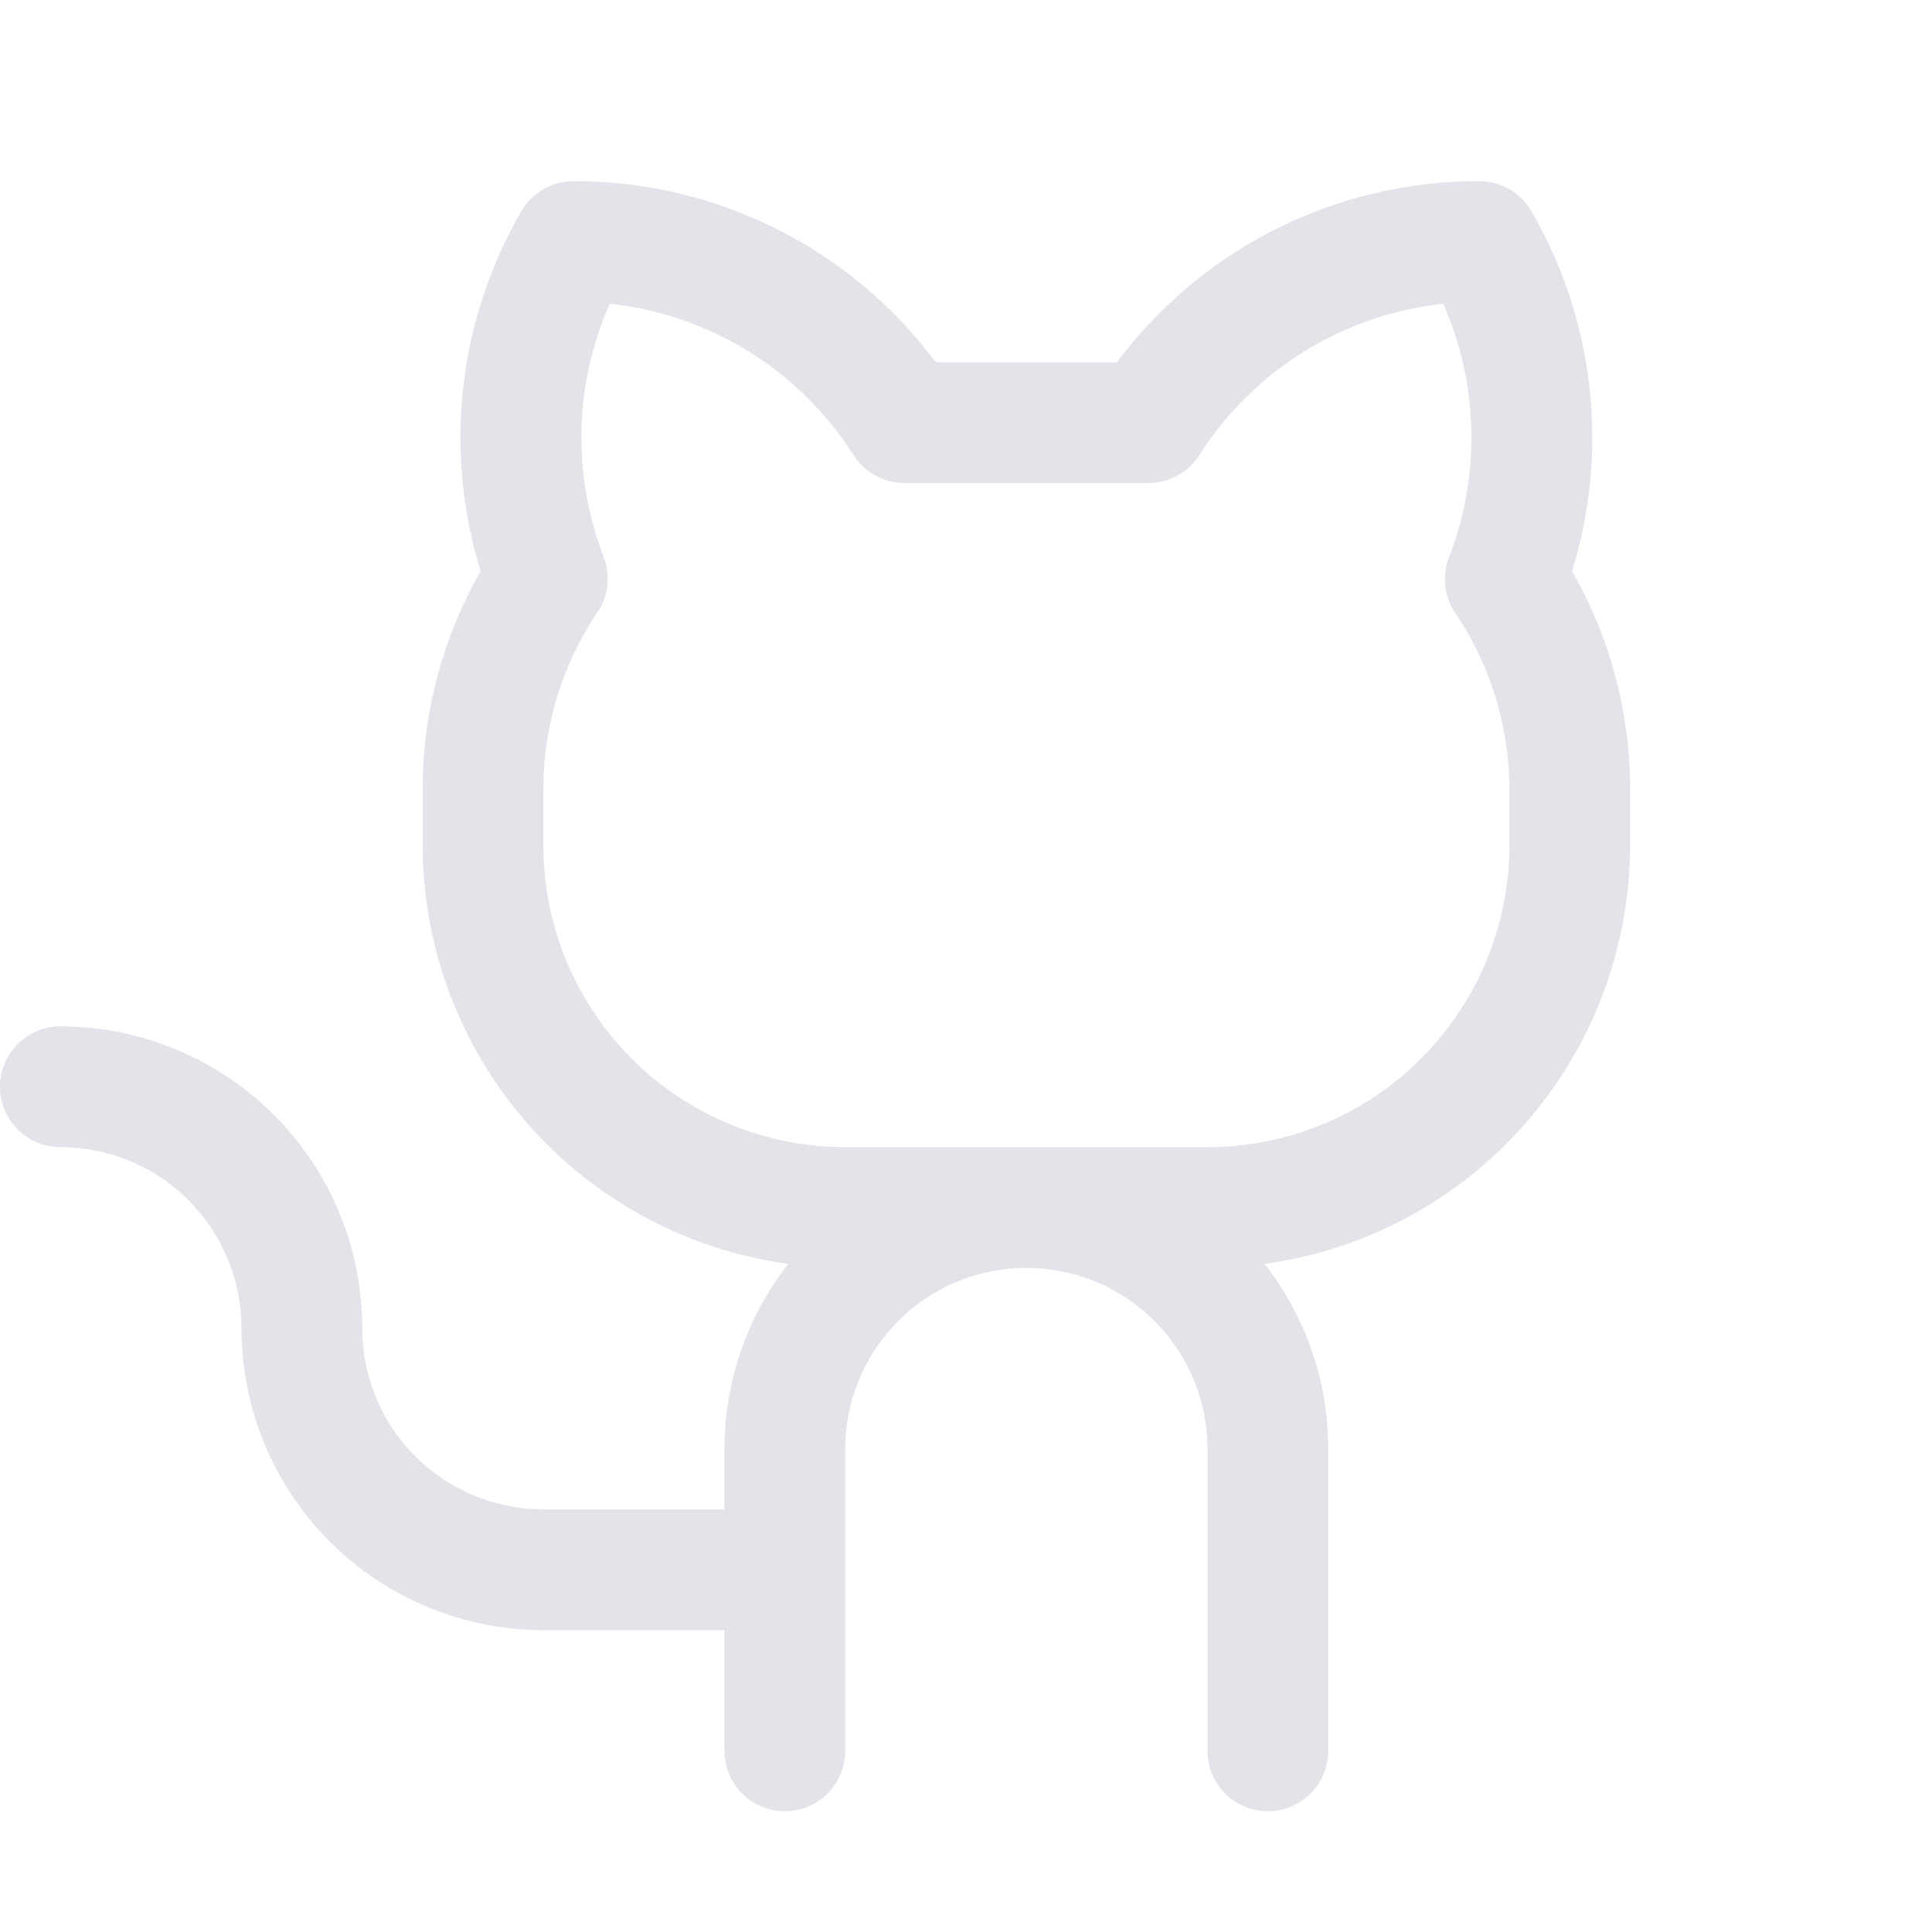
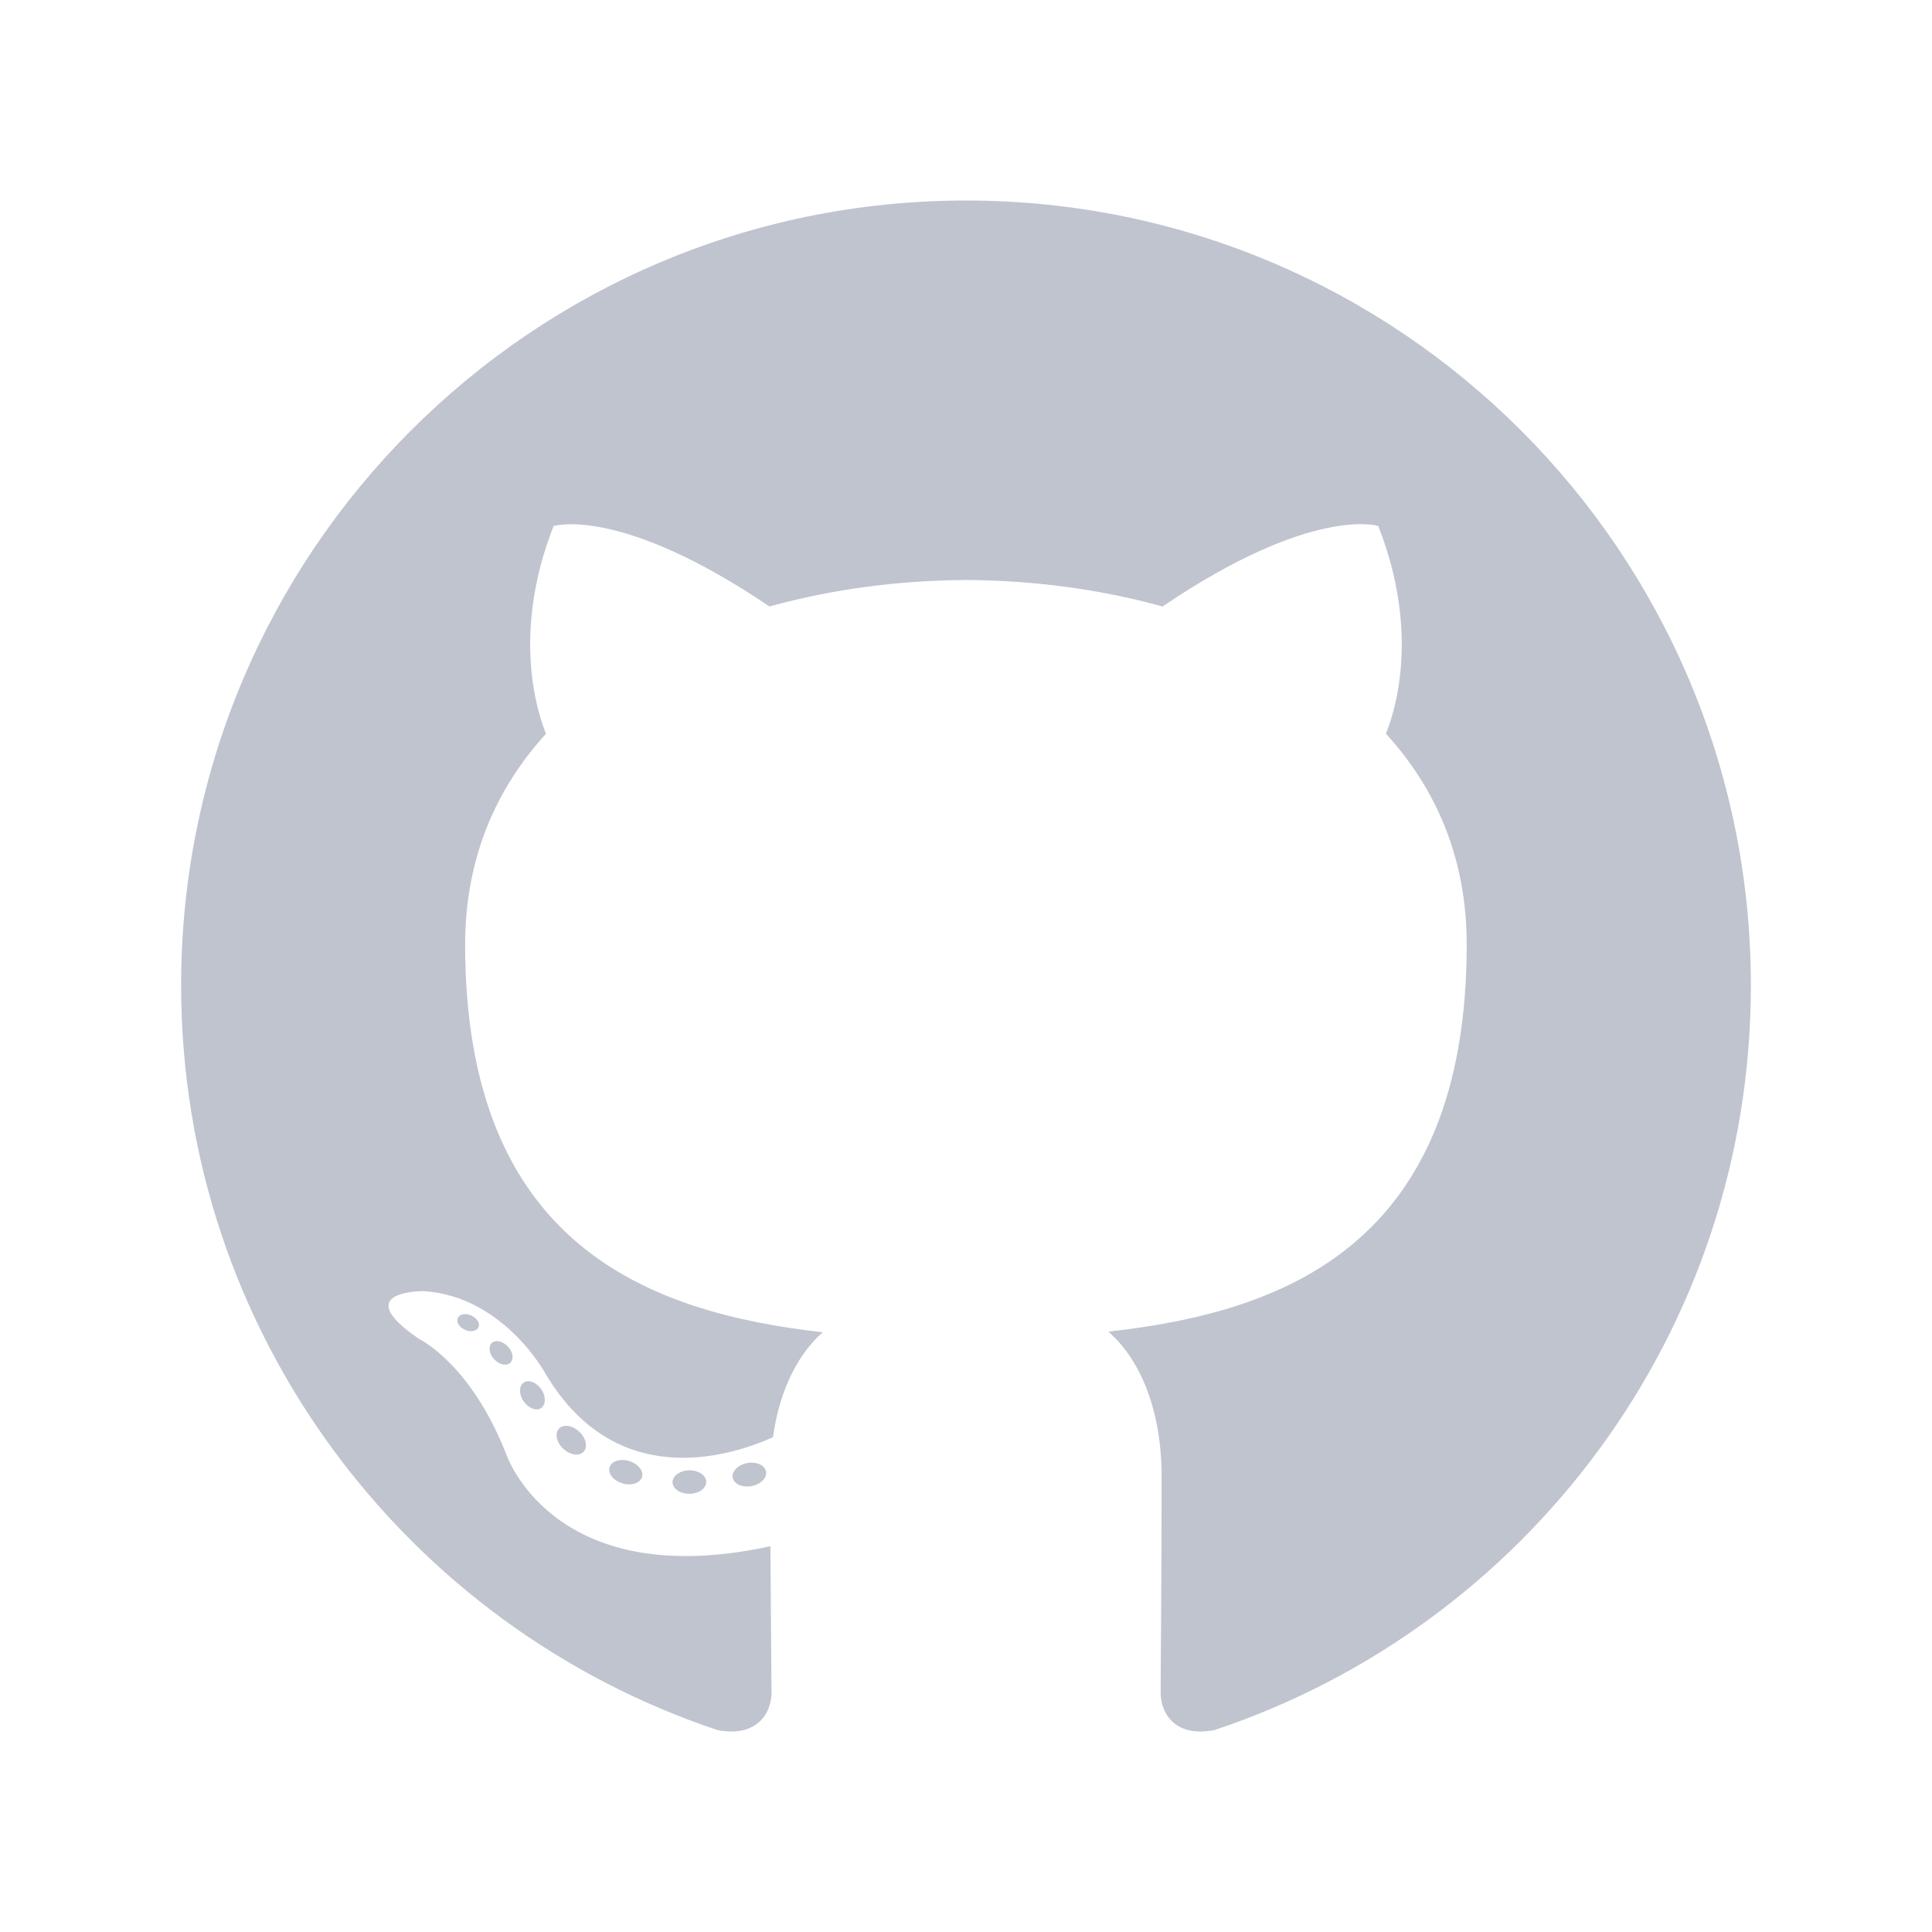
- <svg xmlns="http://www.w3.org/2000/svg" width="32" height="32" viewBox="0 0 32 32" fill="none">
-   <path d="M26.039 9.46C26.344 8.474 26.442 7.435 26.327 6.41C26.211 5.384 25.884 4.393 25.366 3.5C25.279 3.348 25.152 3.222 25 3.134C24.848 3.046 24.676 3 24.5 3C23.335 2.998 22.186 3.268 21.144 3.788C20.102 4.309 19.197 5.067 18.5 6H15.5C14.803 5.067 13.898 4.309 12.856 3.788C11.814 3.268 10.665 2.998 9.5 3C9.324 3 9.152 3.046 9 3.134C8.848 3.222 8.722 3.348 8.634 3.5C8.116 4.393 7.789 5.384 7.673 6.41C7.558 7.435 7.656 8.474 7.961 9.46C7.343 10.538 7.012 11.757 7 13V14C7.002 15.692 7.616 17.326 8.729 18.601C9.842 19.875 11.379 20.704 13.055 20.934C12.371 21.809 11.999 22.889 12 24V25H9C8.204 25 7.441 24.684 6.879 24.121C6.316 23.559 6 22.796 6 22C6 21.343 5.871 20.693 5.619 20.087C5.368 19.48 5 18.929 4.536 18.465C4.071 18 3.52 17.632 2.913 17.381C2.307 17.129 1.657 17 1 17C0.735 17 0.48 17.105 0.293 17.293C0.105 17.48 0 17.735 0 18C0 18.265 0.105 18.52 0.293 18.707C0.48 18.895 0.735 19 1 19C1.796 19 2.559 19.316 3.121 19.879C3.684 20.441 4 21.204 4 22C4 23.326 4.527 24.598 5.464 25.536C6.402 26.473 7.674 27 9 27H12V29C12 29.265 12.105 29.52 12.293 29.707C12.48 29.895 12.735 30 13 30C13.265 30 13.52 29.895 13.707 29.707C13.895 29.52 14 29.265 14 29V24C14 23.204 14.316 22.441 14.879 21.879C15.441 21.316 16.204 21 17 21C17.796 21 18.559 21.316 19.121 21.879C19.684 22.441 20 23.204 20 24V29C20 29.265 20.105 29.52 20.293 29.707C20.48 29.895 20.735 30 21 30C21.265 30 21.52 29.895 21.707 29.707C21.895 29.52 22 29.265 22 29V24C22.001 22.889 21.629 21.809 20.945 20.934C22.621 20.704 24.158 19.875 25.271 18.601C26.384 17.326 26.998 15.692 27 14V13C26.988 11.757 26.657 10.538 26.039 9.46ZM25 14C25 15.326 24.473 16.598 23.535 17.536C22.598 18.473 21.326 19 20 19H14C12.674 19 11.402 18.473 10.464 17.536C9.527 16.598 9 15.326 9 14V13C9.012 12 9.312 11.025 9.863 10.19C9.965 10.055 10.032 9.895 10.056 9.727C10.08 9.559 10.061 9.387 10 9.229C9.74 8.557 9.614 7.84 9.631 7.12C9.648 6.4 9.807 5.69 10.099 5.031C10.917 5.119 11.705 5.39 12.405 5.824C13.104 6.259 13.697 6.844 14.139 7.539C14.229 7.68 14.353 7.796 14.499 7.876C14.646 7.957 14.81 7.999 14.977 8H19.021C19.189 8 19.354 7.958 19.502 7.877C19.649 7.797 19.773 7.68 19.864 7.539C20.306 6.844 20.898 6.258 21.598 5.824C22.297 5.39 23.085 5.119 23.904 5.031C24.195 5.69 24.354 6.4 24.37 7.12C24.387 7.841 24.261 8.557 24 9.229C23.94 9.386 23.919 9.556 23.941 9.723C23.963 9.89 24.026 10.049 24.125 10.185C24.681 11.02 24.985 11.997 25 13V14Z" fill="#E2E4E9" />
+ <svg xmlns="http://www.w3.org/2000/svg" width="24" height="24" viewBox="0 0 24 24" fill="none">
+   <path fill-rule="evenodd" clip-rule="evenodd" d="M12 2.491C6.616 2.491 2.25 6.856 2.25 12.241C2.25 16.549 5.044 20.203 8.918 21.493C9.405 21.583 9.584 21.281 9.584 21.024C9.584 20.791 9.575 20.023 9.57 19.208C6.858 19.798 6.286 18.058 6.286 18.058C5.842 16.931 5.203 16.631 5.203 16.631C4.318 16.026 5.27 16.039 5.27 16.039C6.249 16.107 6.764 17.044 6.764 17.044C7.634 18.534 9.045 18.103 9.602 17.854C9.689 17.224 9.942 16.794 10.22 16.55C8.055 16.304 5.778 15.468 5.778 11.732C5.778 10.667 6.159 9.798 6.783 9.115C6.682 8.869 6.348 7.878 6.877 6.535C6.877 6.535 7.696 6.273 9.559 7.534C10.337 7.318 11.171 7.209 12 7.205C12.828 7.209 13.663 7.318 14.442 7.534C16.303 6.272 17.121 6.534 17.121 6.534C17.651 7.877 17.318 8.869 17.216 9.114C17.842 9.797 18.22 10.667 18.22 11.732C18.22 15.476 15.939 16.301 13.768 16.542C14.118 16.845 14.43 17.438 14.43 18.348C14.43 19.652 14.418 20.702 14.418 21.023C14.418 21.283 14.594 21.587 15.088 21.491C18.96 20.201 21.75 16.547 21.75 12.241C21.75 6.856 17.384 2.491 12 2.491Z" fill="#C0C4CE" />
+   <path d="M5.943 16.489C5.921 16.538 5.845 16.552 5.776 16.519C5.705 16.488 5.665 16.422 5.688 16.373C5.709 16.323 5.785 16.309 5.856 16.343C5.927 16.375 5.967 16.441 5.943 16.489ZM6.338 16.93C6.291 16.973 6.2 16.953 6.139 16.885C6.075 16.817 6.063 16.726 6.11 16.682C6.158 16.639 6.246 16.66 6.31 16.728C6.374 16.796 6.386 16.886 6.338 16.93ZM6.722 17.491C6.663 17.533 6.565 17.494 6.504 17.407C6.445 17.321 6.445 17.216 6.506 17.175C6.566 17.133 6.663 17.171 6.724 17.257C6.783 17.345 6.783 17.449 6.722 17.491ZM7.249 18.034C7.196 18.093 7.082 18.077 6.998 17.997C6.913 17.918 6.889 17.806 6.943 17.748C6.997 17.689 7.112 17.705 7.195 17.785C7.28 17.863 7.306 17.976 7.249 18.034ZM7.975 18.349C7.952 18.425 7.842 18.46 7.732 18.427C7.621 18.394 7.549 18.305 7.572 18.228C7.594 18.151 7.705 18.115 7.816 18.149C7.926 18.183 7.998 18.271 7.975 18.349ZM8.773 18.407C8.776 18.488 8.683 18.554 8.567 18.556C8.45 18.559 8.356 18.493 8.354 18.414C8.354 18.333 8.446 18.267 8.563 18.265C8.678 18.263 8.773 18.328 8.773 18.407ZM9.516 18.281C9.53 18.359 9.449 18.44 9.334 18.461C9.221 18.482 9.116 18.434 9.101 18.356C9.088 18.276 9.17 18.195 9.283 18.174C9.398 18.154 9.501 18.201 9.516 18.281Z" fill="#C0C4CE" />
</svg>
